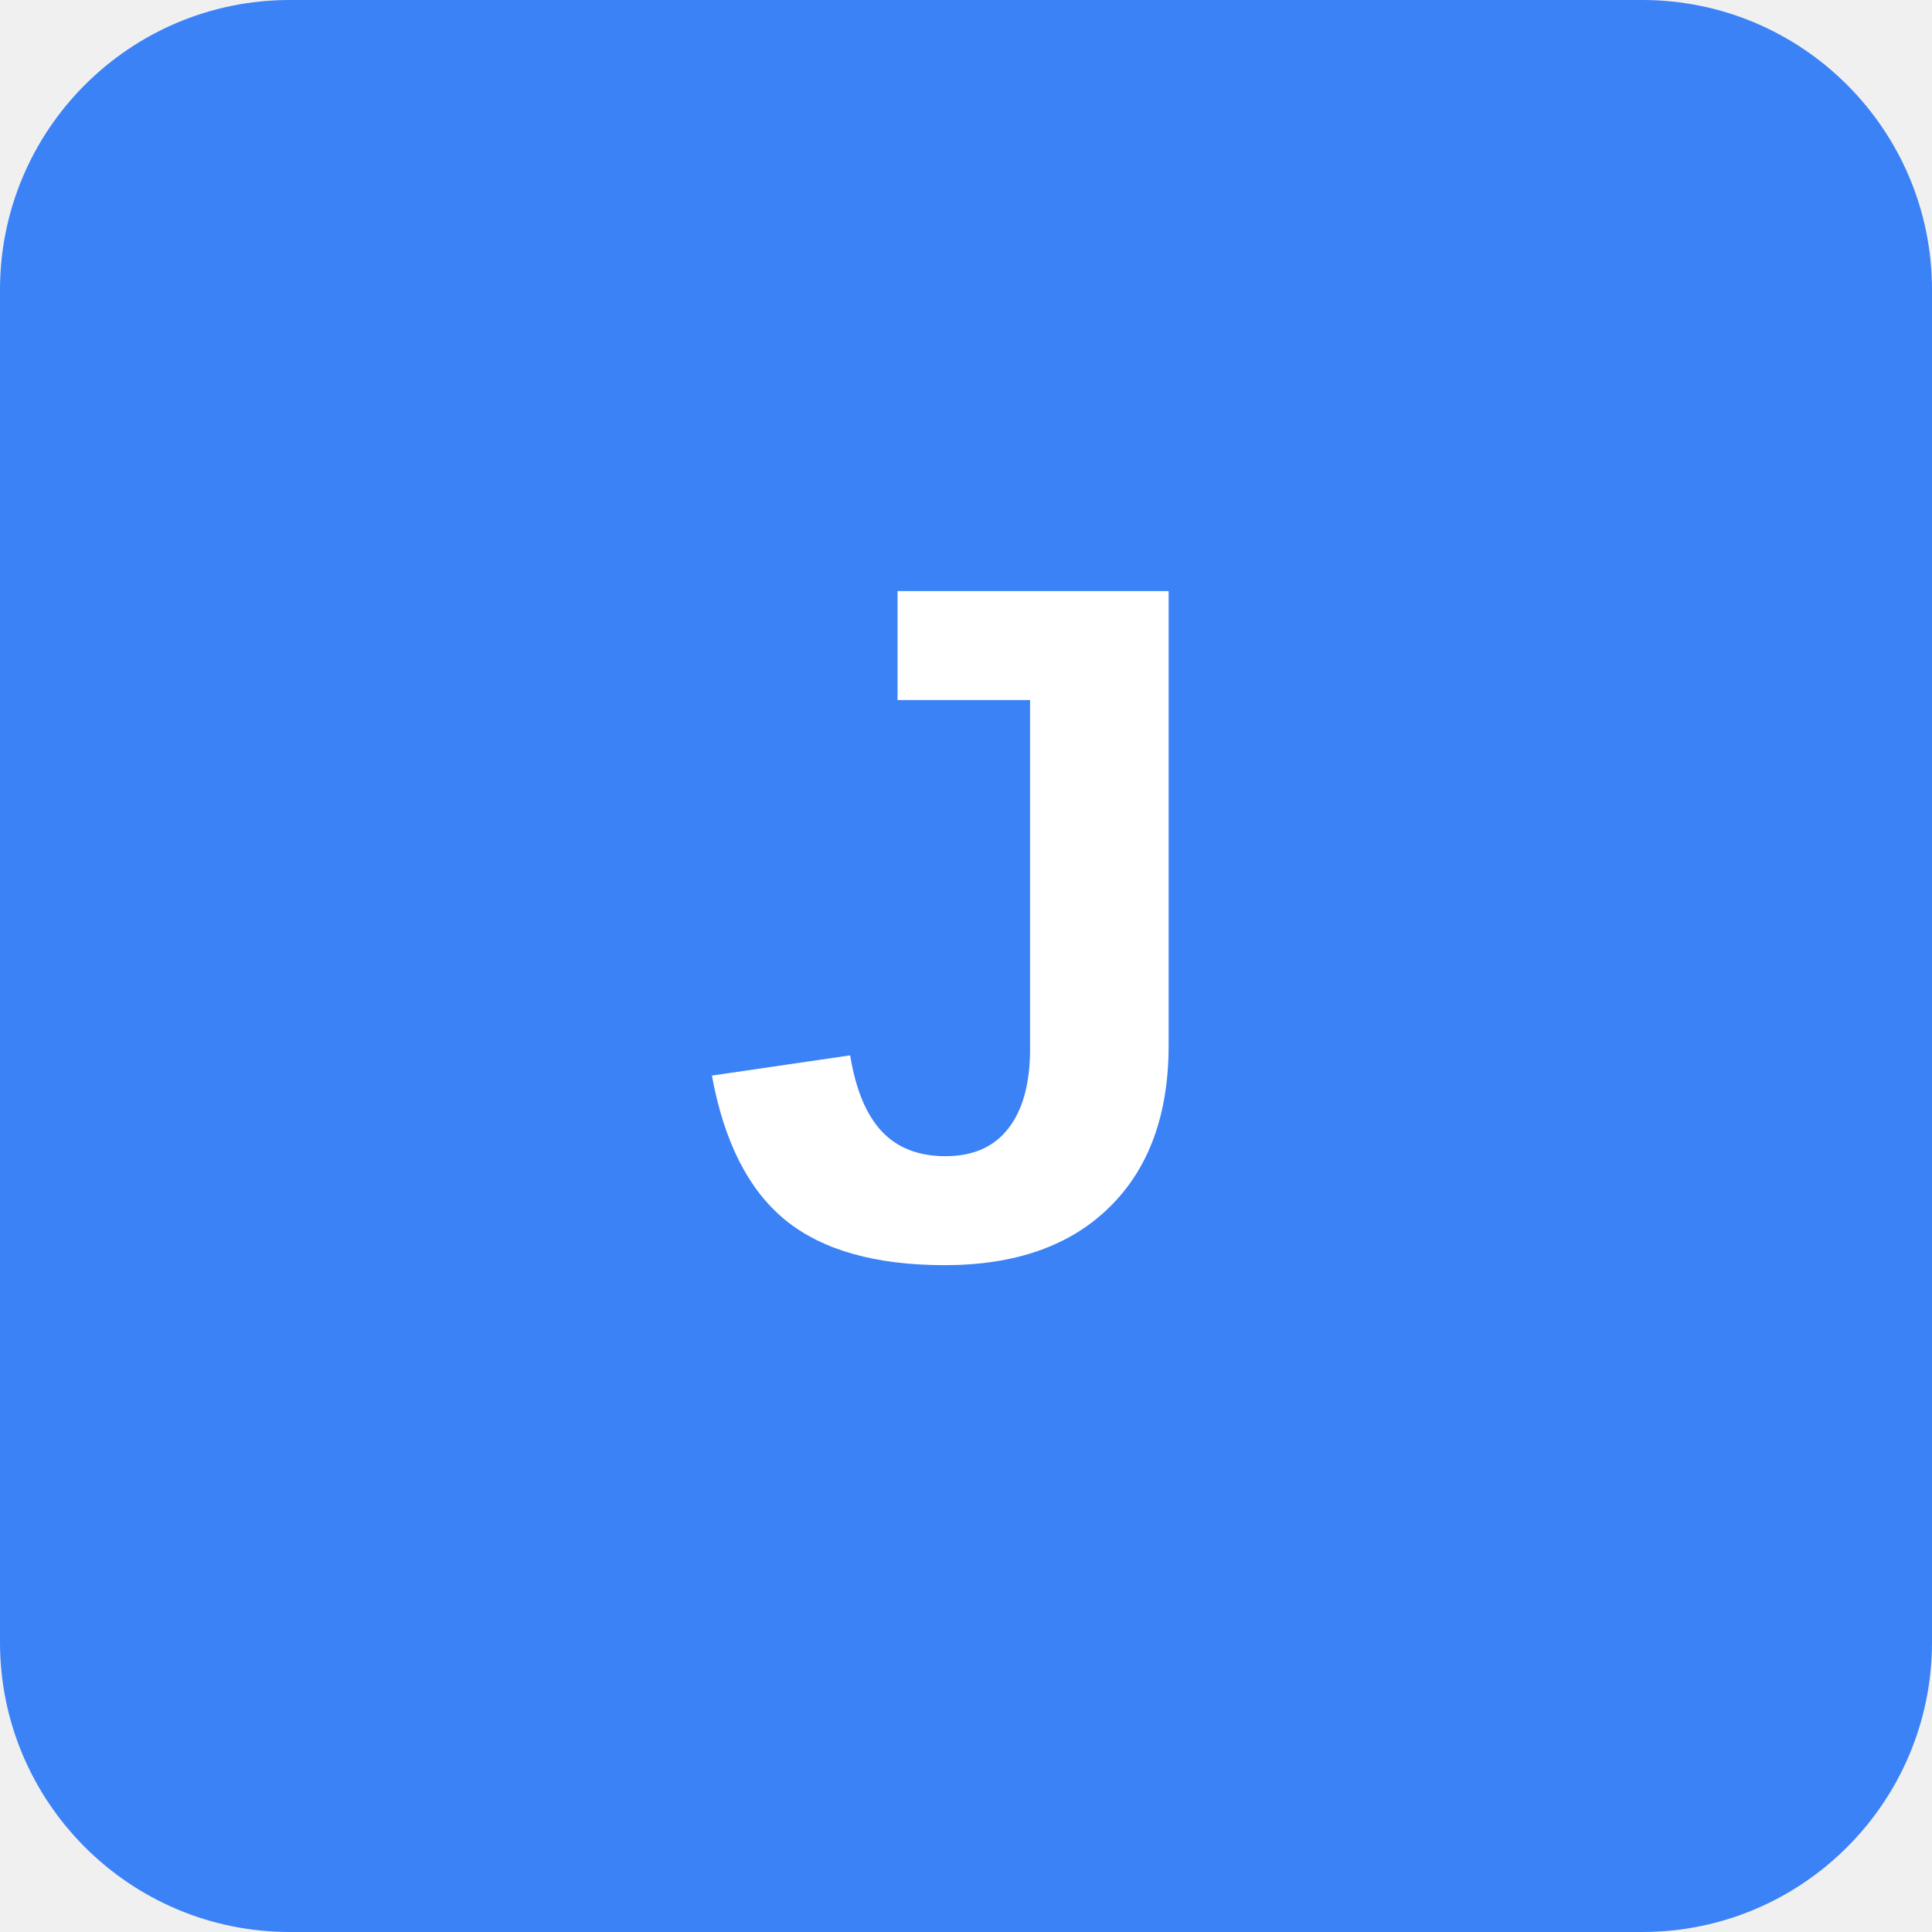
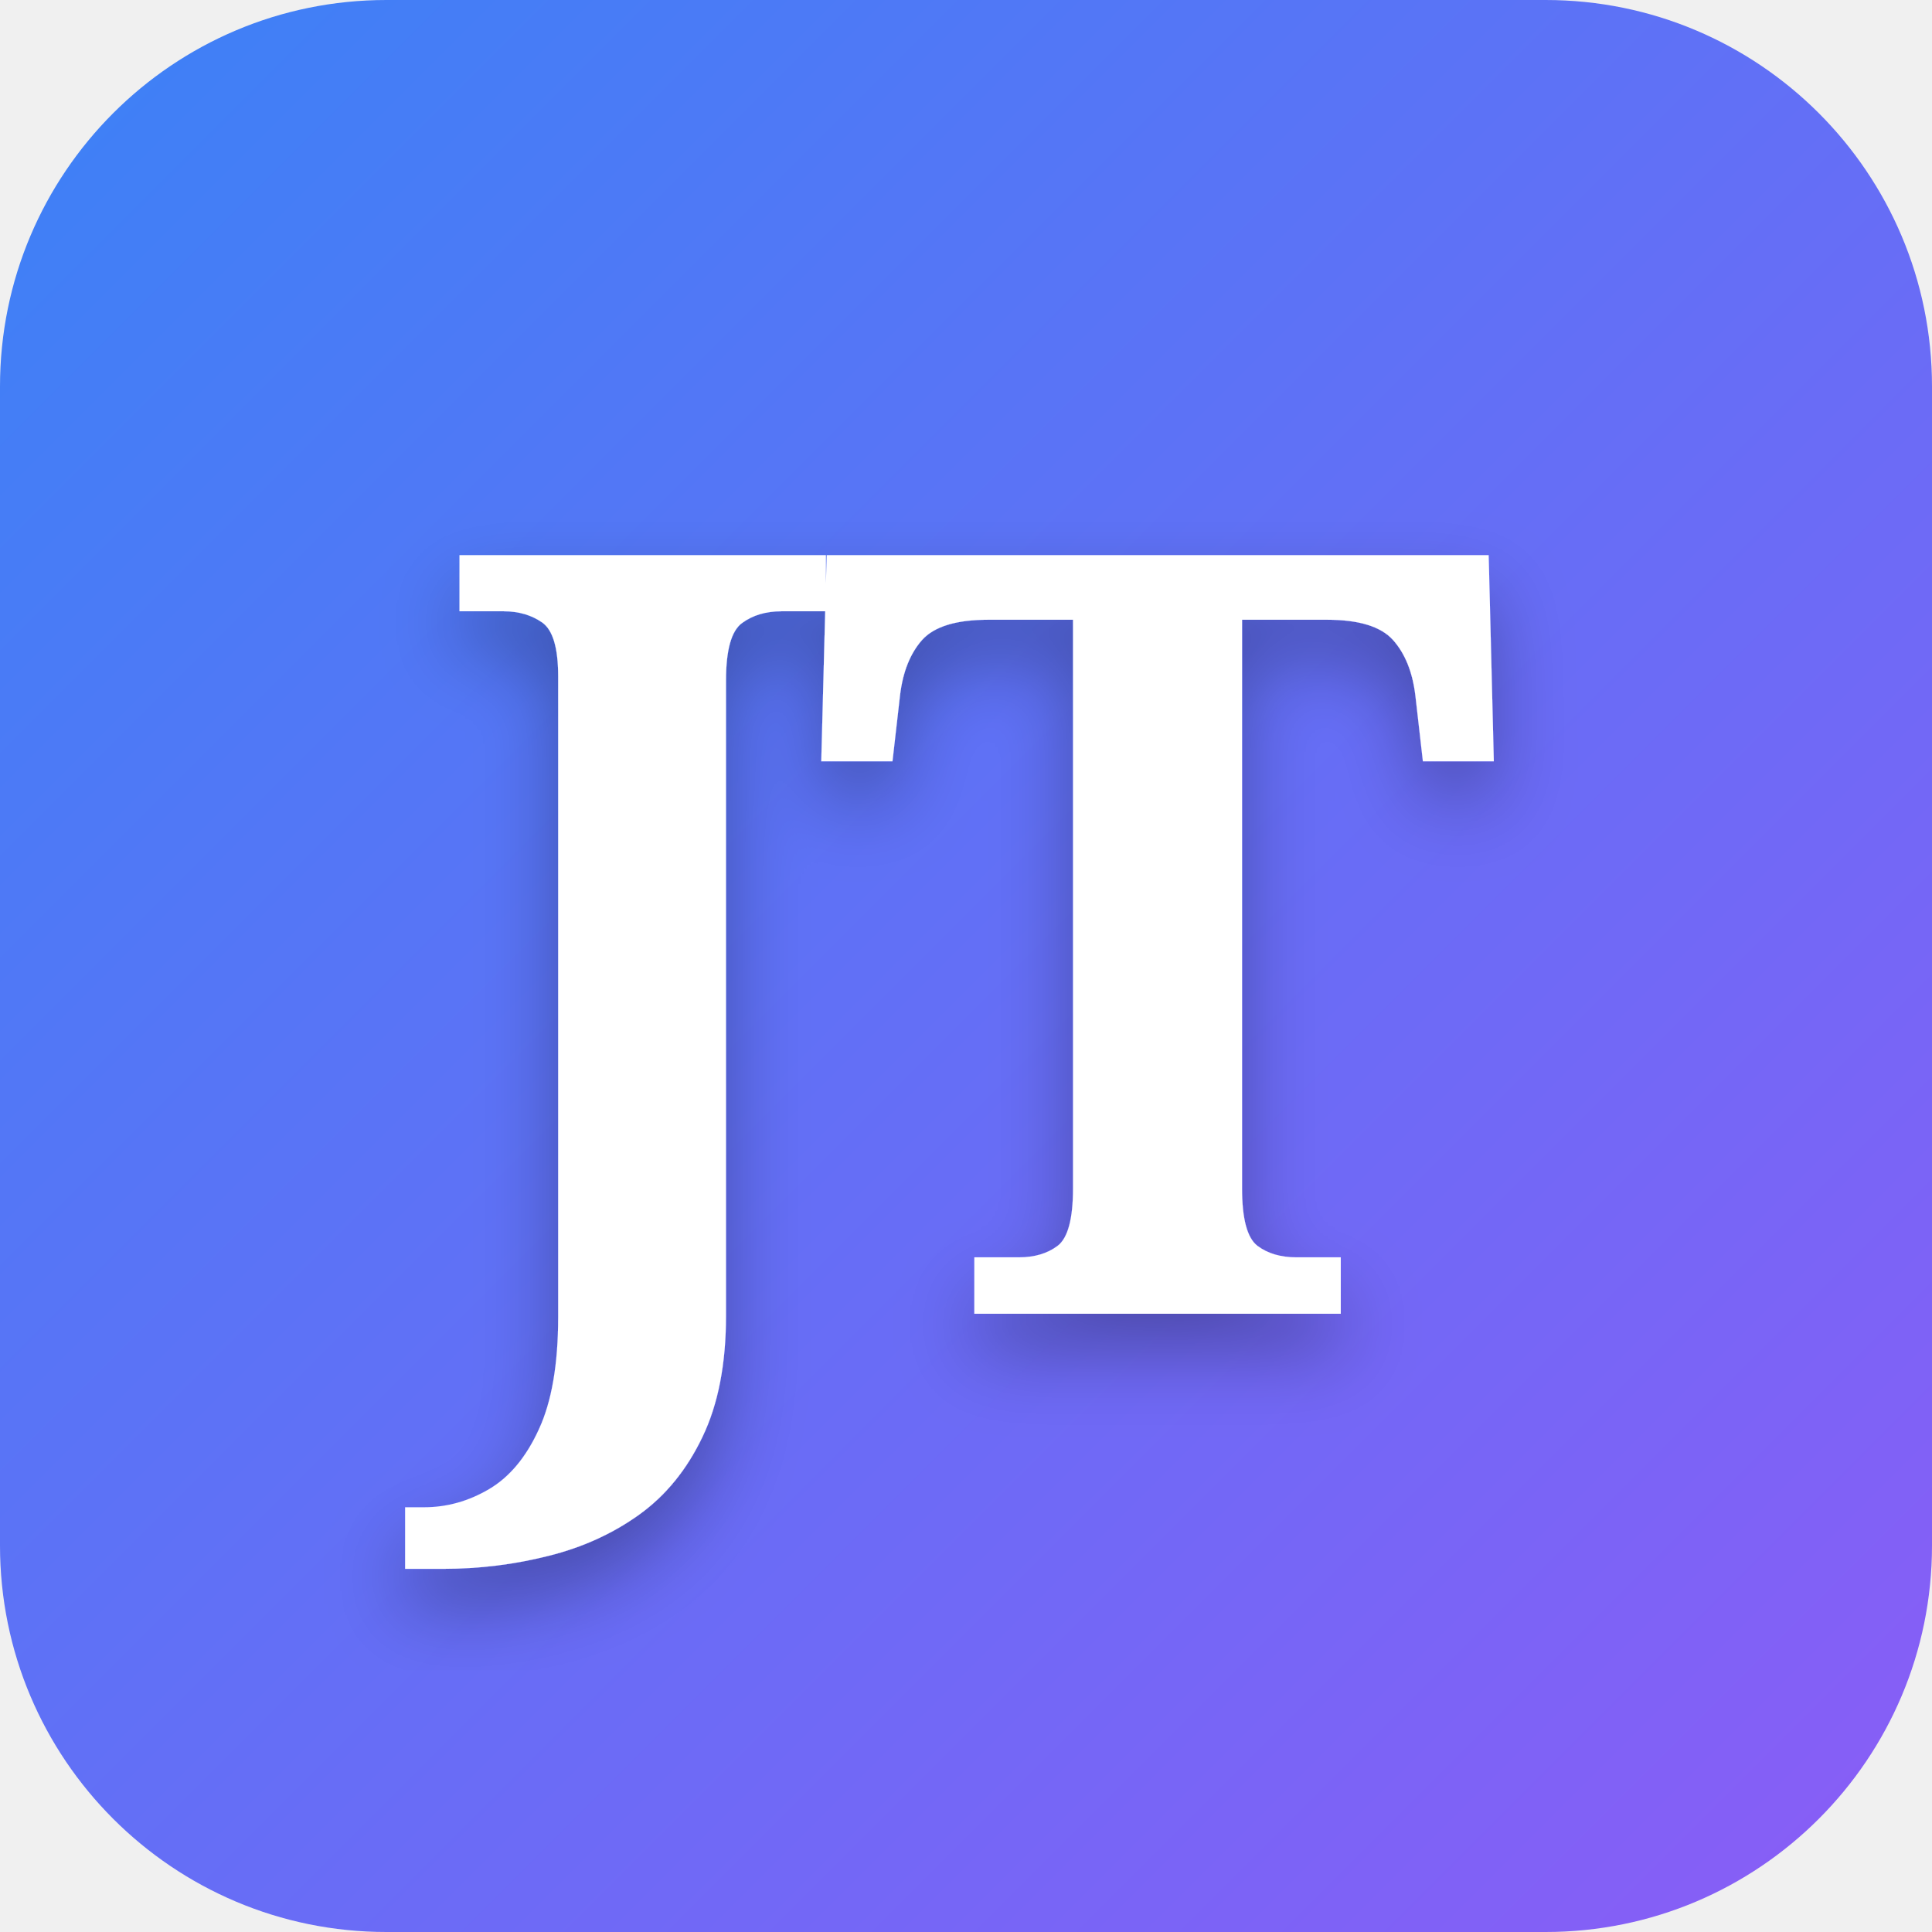
<svg xmlns="http://www.w3.org/2000/svg" viewBox="0 0 100 100">
-   <rect width="100" height="100" rx="15" fill="#3b82f6" />
-   <text x="50" y="65" font-family="Arial" font-size="50" font-weight="bold" fill="white" text-anchor="middle">J</text>
+   <defs>
+     <linearGradient id="bgGrad" x1="0%" y1="0%" x2="100%" y2="100%">
+       <stop offset="0%" style="stop-color:#3b82f6;stop-opacity:1" />
+       <stop offset="100%" style="stop-color:#8b5cf6;stop-opacity:1" />
+     </linearGradient>
+     <filter id="shadow">
+       <feDropShadow dx="0" dy="2" stdDeviation="2" flood-opacity="0.3" />
+     </filter>
+   </defs>
+   <rect width="100" height="100" rx="20" fill="url(#bgGrad)" />
+   <text x="50" y="68" font-family="Georgia, serif" font-size="55" font-weight="bold" fill="white" text-anchor="middle" filter="url(#shadow)" letter-spacing="-2">JT</text>
</svg>
